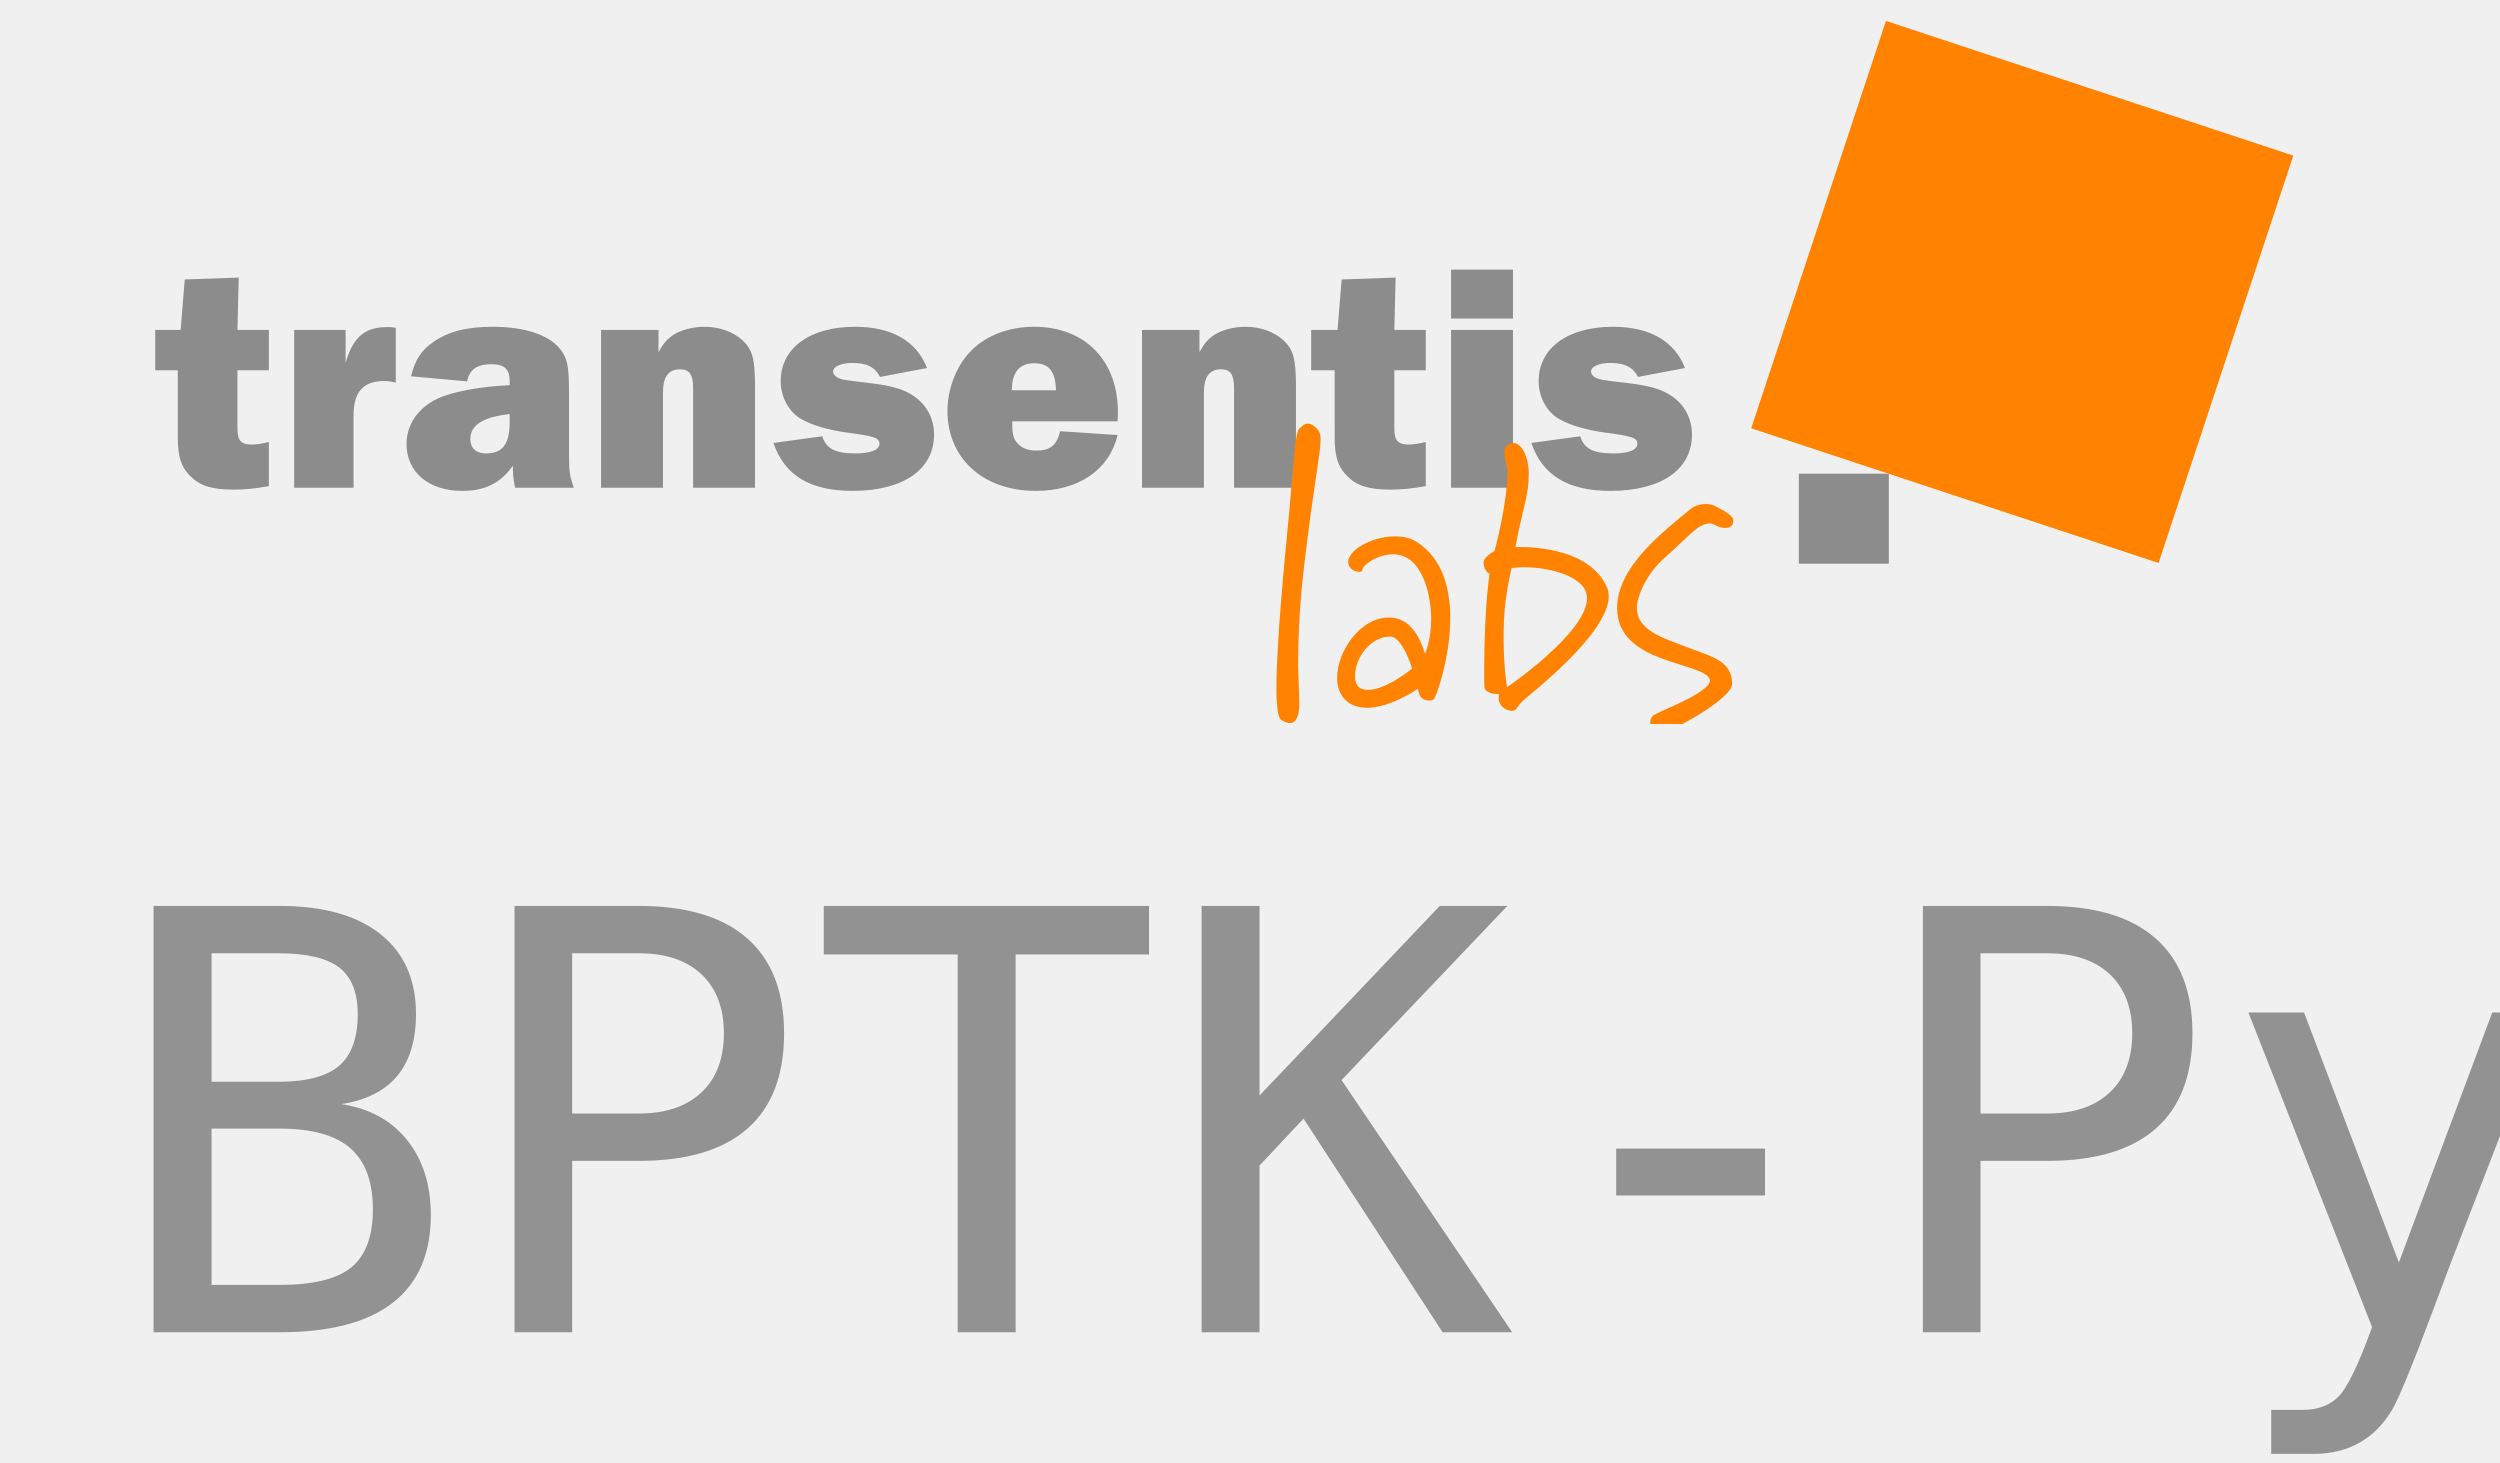
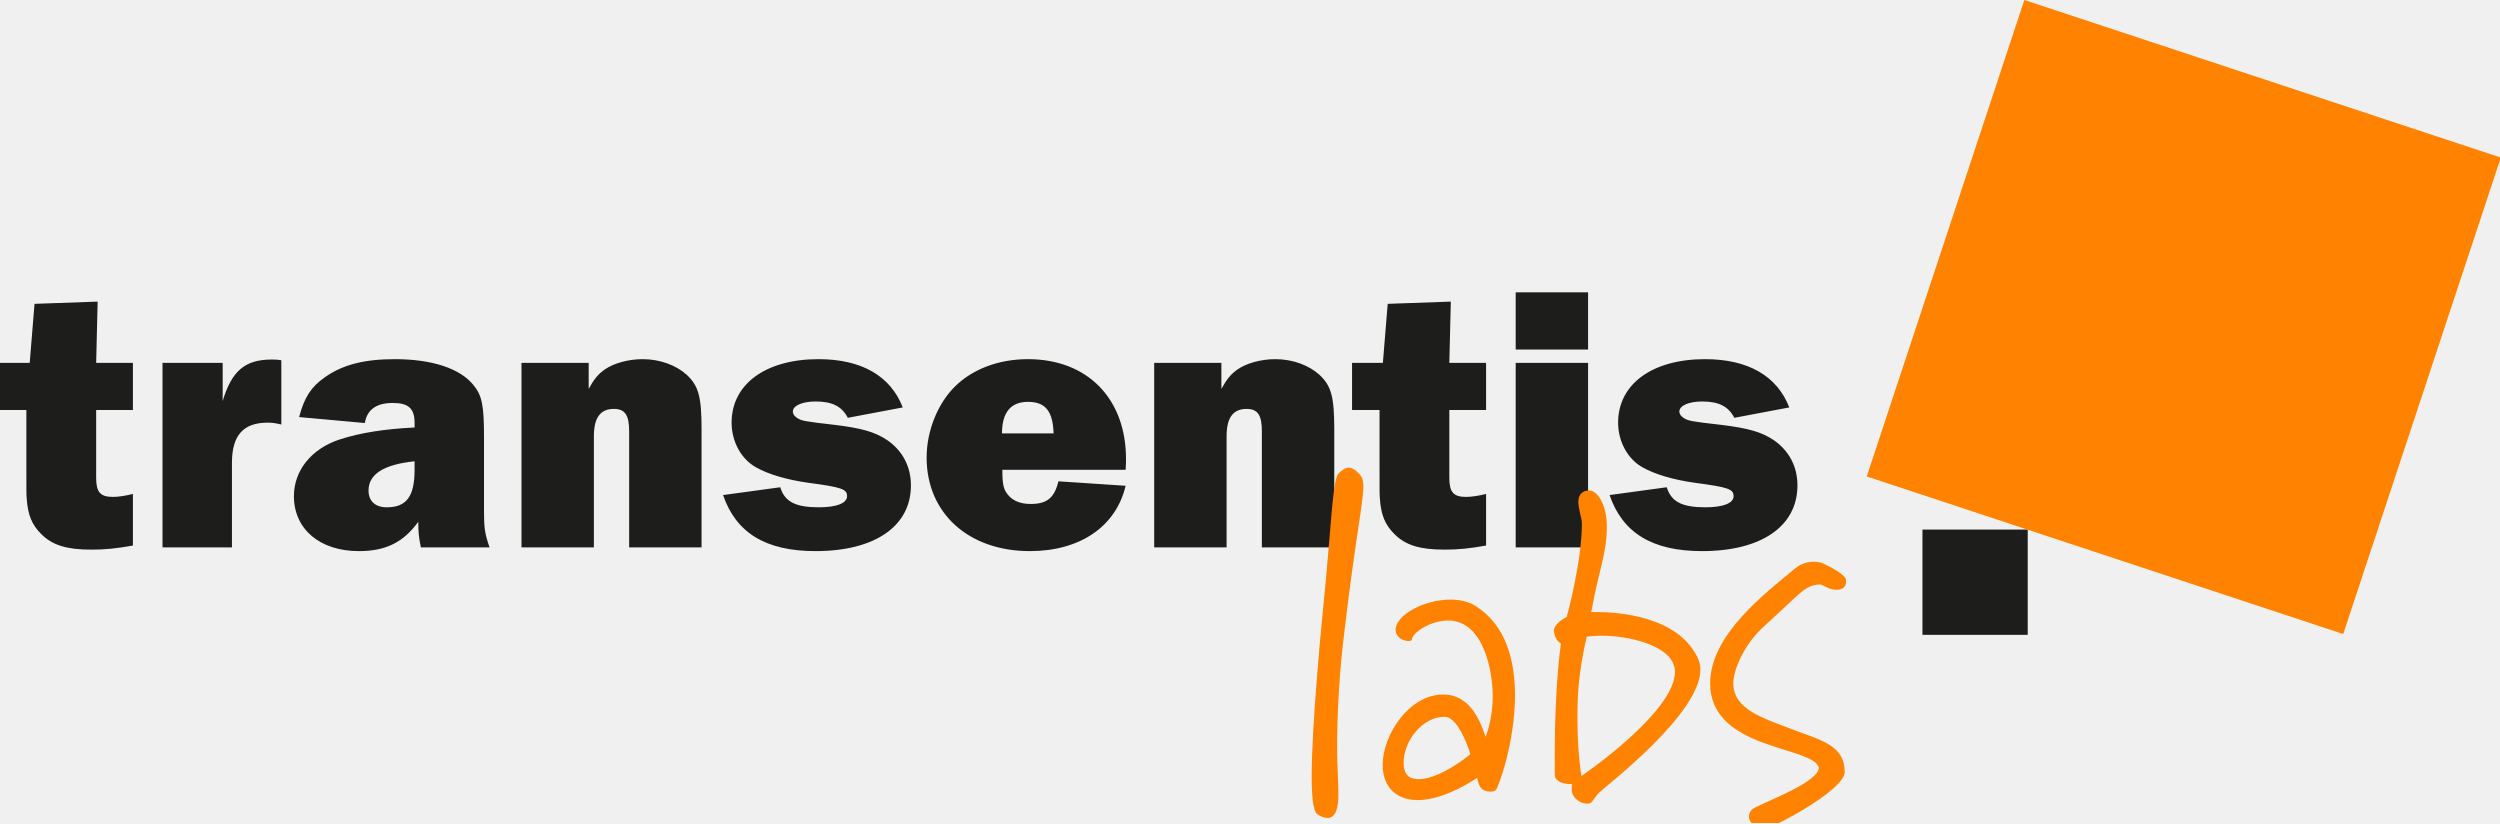
- <svg xmlns="http://www.w3.org/2000/svg" viewBox="0 0 395 231">
+ <svg xmlns="http://www.w3.org/2000/svg" width="404" height="133" viewBox="0 0 404 133" fill="none">
+   <g clip-path="url(#clip0_4_28)">
+     <path d="M327.68 85.58H310.67V102.59H327.68V85.58Z" fill="#1D1D1B" />
+     <path d="M327.13 -0.002L301.666 76.997L378.664 102.461L404.129 25.463L327.13 -0.002Z" fill="#FF8200" />
+     <path d="M21.48 58.64H15.54L15.78 48.74L5.58 49.1L4.8 58.64H-0.18V66.26H4.26V75.62C4.26 79.82 4.26 79.82 4.32 80.6C4.5 83.24 5.16 84.8 6.66 86.3C8.46 88.1 10.74 88.82 14.76 88.82C17.04 88.82 18.78 88.64 21.48 88.16V79.82C20.28 80.12 19.14 80.3 18.24 80.3C16.2 80.3 15.54 79.52 15.54 77.24V66.26H21.48V58.64ZM37.483 88.46V74.78C37.483 70.34 39.343 68.3 43.243 68.3C43.963 68.3 44.443 68.36 45.463 68.6V58.22C44.743 58.1 44.383 58.1 43.903 58.1C39.583 58.1 37.423 59.96 35.983 64.82V58.64H26.263V88.46H37.483ZM79.116 88.46C78.336 86.24 78.216 85.28 78.216 82.64V70.76C78.216 65.48 77.916 63.92 76.476 62.18C74.316 59.54 69.816 58.04 63.816 58.04C58.836 58.04 55.356 58.94 52.476 60.98C50.256 62.54 49.176 64.22 48.336 67.4L58.956 68.36C59.316 66.2 60.816 65.12 63.456 65.12C66.036 65.12 66.996 66.02 66.996 68.36V69.08C62.196 69.32 58.296 69.92 54.936 71C50.316 72.5 47.496 76.04 47.496 80.18C47.496 85.52 51.696 89.06 57.996 89.06C62.376 89.06 65.196 87.62 67.596 84.32C67.596 85.82 67.656 86.78 68.016 88.46H79.116ZM66.996 75.92C66.996 80.24 65.676 81.98 62.496 81.98C60.636 81.98 59.556 80.96 59.556 79.28C59.556 76.64 61.956 75.08 66.996 74.54V75.92ZM113.371 88.46V69.38C113.371 64.1 112.891 62.36 110.971 60.56C109.231 59 106.651 58.04 103.831 58.04C101.551 58.04 99.151 58.7 97.711 59.72C96.631 60.5 96.031 61.22 95.131 62.84V58.64H84.271V88.46H95.971V70.52C95.971 67.52 96.991 66.08 99.211 66.08C101.011 66.08 101.671 67.1 101.671 69.68V88.46H113.371ZM116.846 80C118.946 86.12 123.746 89.06 131.786 89.06C141.386 89.06 147.206 85.04 147.206 78.44C147.206 75.38 145.826 72.8 143.366 71.12C141.386 69.8 139.286 69.2 134.906 68.66C130.106 68.12 129.626 68 128.966 67.64C128.426 67.34 128.126 66.92 128.126 66.5C128.126 65.54 129.686 64.88 131.786 64.88C134.486 64.88 136.046 65.66 137.006 67.52L145.886 65.84C143.906 60.74 139.226 58.04 132.266 58.04C123.746 58.04 118.226 62.06 118.226 68.3C118.226 71.36 119.786 74.24 122.246 75.56C124.166 76.64 127.166 77.54 130.646 78.02C136.046 78.74 136.886 79.04 136.886 80.18C136.886 81.32 135.206 81.98 132.326 81.98C128.546 81.98 126.806 81.08 126.086 78.74L116.846 80ZM171.042 77.78C170.382 80.48 169.182 81.44 166.542 81.44C164.862 81.44 163.602 80.9 162.822 79.88C162.162 79.04 161.982 78.26 161.982 75.92H181.902C181.962 75.2 181.962 74.48 181.962 74.18C181.962 64.4 175.722 58.04 166.122 58.04C161.442 58.04 157.242 59.6 154.362 62.42C151.542 65.18 149.742 69.62 149.742 73.94C149.742 82.94 156.522 89.06 166.422 89.06C174.522 89.06 180.342 85.1 181.902 78.5L171.042 77.78ZM161.922 70.04C161.922 66.62 163.362 64.94 166.122 64.94C168.942 64.94 170.142 66.44 170.262 70.04H161.922ZM215.617 88.46V69.38C215.617 64.1 215.137 62.36 213.217 60.56C211.477 59 208.897 58.04 206.077 58.04C203.797 58.04 201.397 58.7 199.957 59.72C198.877 60.5 198.277 61.22 197.377 62.84V58.64H186.517V88.46H198.217V70.52C198.217 67.52 199.237 66.08 201.457 66.08C203.257 66.08 203.917 67.1 203.917 69.68V88.46H215.617ZM240.152 58.64H234.212L234.452 48.74L224.252 49.1L223.472 58.64H218.492V66.26H222.932V75.62C222.932 79.82 222.932 79.82 222.992 80.6C223.172 83.24 223.832 84.8 225.332 86.3C227.132 88.1 229.412 88.82 233.432 88.82C235.712 88.82 237.452 88.64 240.152 88.16V79.82C238.952 80.12 237.812 80.3 236.912 80.3C234.872 80.3 234.212 79.52 234.212 77.24V66.26H240.152V58.64ZM256.635 47.24H244.935V56.48H256.635V47.24ZM256.635 58.64H244.935V88.46H256.635V58.64ZM260.108 80C262.208 86.12 267.008 89.06 275.048 89.06C284.648 89.06 290.468 85.04 290.468 78.44C290.468 75.38 289.088 72.8 286.628 71.12C284.648 69.8 282.548 69.2 278.168 68.66C273.368 68.12 272.888 68 272.228 67.64C271.688 67.34 271.388 66.92 271.388 66.5C271.388 65.54 272.948 64.88 275.048 64.88C277.748 64.88 279.308 65.66 280.268 67.52L289.148 65.84C287.168 60.74 282.488 58.04 275.527 58.04C267.008 58.04 261.488 62.06 261.488 68.3C261.488 71.36 263.048 74.24 265.508 75.56C267.428 76.64 270.428 77.54 273.908 78.02C279.308 78.74 280.148 79.04 280.148 80.18C280.148 81.32 278.468 81.98 275.588 81.98C271.808 81.98 270.068 81.08 269.348 78.74L260.108 80Z" fill="#1D1D1B" />
+     <path d="M220.32 78.608C220.32 77.6 220.104 77.096 219.744 76.664C219.024 75.872 218.448 75.584 217.944 75.584C217.296 75.584 216.864 76.016 216.36 76.448C215.424 77.24 215.208 83.432 214.344 92.792C213.48 101.576 211.968 117.056 211.968 125.624C211.968 128.864 212.256 131.168 212.832 131.528C213.48 132.032 214.056 132.176 214.56 132.176C216 132.176 216.288 130.088 216.288 128.504C216.288 126.056 216.072 123.464 216.072 121.16C216.072 115.4 216.432 108.488 217.296 101.72C219.096 86.6 220.32 81.128 220.32 78.608ZM237.623 121.88C237.623 121.88 232.799 125.912 229.271 125.912C227.471 125.912 226.823 124.904 226.823 123.32C226.823 119.72 229.847 115.832 233.447 115.832C235.823 115.832 237.623 121.88 237.623 121.88ZM244.823 112.376C244.823 106.76 243.383 101 238.415 97.904C237.263 97.184 235.895 96.896 234.383 96.896C230.207 96.896 225.527 99.344 225.527 101.792C225.599 103.088 226.823 103.592 227.615 103.592C227.975 103.592 228.191 103.52 228.191 103.232C228.335 102.224 231.143 100.28 234.023 100.28C239.711 100.28 241.223 108.344 241.223 112.52C241.223 116.408 240.07 119.072 240.07 119.072C238.991 115.76 237.191 112.232 233.231 112.232C227.687 112.232 223.438 118.784 223.438 123.608C223.438 127.064 225.527 129.296 229.127 129.296C233.591 129.296 238.703 125.696 238.703 125.696C238.703 125.696 238.919 126.92 239.351 127.352C239.711 127.784 240.359 127.928 240.863 127.928C241.223 127.928 241.583 127.856 241.727 127.64C242.087 127.424 244.823 120.008 244.823 112.376ZM270.681 108.56C270.681 115.112 255.561 125.408 255.561 125.408C255.561 125.408 254.913 121.88 254.913 116.12C254.913 115.04 254.913 113.816 254.985 112.592C255.201 107.768 256.425 102.872 256.425 102.872C257.145 102.8 257.937 102.728 258.729 102.728C263.409 102.728 268.953 104.24 270.321 107.048C270.537 107.552 270.681 108.056 270.681 108.56ZM274.785 108.2C274.785 107.624 274.641 106.976 274.425 106.472C271.257 99.416 261.105 98.912 258.081 98.912C257.505 98.912 257.145 98.912 257.145 98.912C258.513 91.424 259.665 89.48 259.665 85.016C259.665 81.632 258.153 79.256 256.857 79.256C255.489 79.256 255.057 80.192 255.057 81.056C255.057 82.28 255.633 83.72 255.633 84.584C255.633 90.848 253.185 99.704 253.185 99.704C252.105 100.208 251.097 101.144 251.097 101.936C251.313 103.664 252.249 103.952 252.249 103.952C251.457 109.64 251.241 117.344 251.241 121.88C251.241 124.04 251.241 125.48 251.313 125.624C251.817 126.632 253.329 126.704 253.833 126.704C253.977 126.704 254.049 126.704 254.049 126.704C254.049 126.704 253.977 127.064 253.977 127.496C253.977 128.936 255.345 129.872 256.497 129.872C257.433 129.872 257.361 129.152 258.441 128.072C259.809 126.776 274.785 115.328 274.785 108.2ZM298.319 94.016V93.728C298.247 92.864 295.727 91.568 294.791 91.136C294.359 90.92 293.783 90.776 293.135 90.776C292.199 90.776 291.047 91.064 290.183 91.784C285.431 95.744 276.359 102.512 276.359 110.432C276.359 121.232 292.919 120.512 293.927 124.04C293.927 126.632 283.487 130.16 283.055 130.88C282.767 131.24 282.623 131.6 282.623 131.96C282.623 132.968 283.703 133.832 285.215 133.904C286.295 133.904 298.103 127.712 298.103 124.76C298.103 120.296 293.999 119.576 289.607 117.848C284.855 116.048 280.103 114.608 280.103 110.432C280.103 108.2 281.903 104.024 285.143 101.144C290.831 96.032 291.623 94.52 294.07 94.448C294.647 94.448 295.439 95.312 296.807 95.312C297.887 95.312 298.319 94.736 298.319 94.016Z" fill="#FF8200" />
+   </g>
  <defs>
-     <clipPath id="clip0">
-       <rect width="371" height="122" fill="#EDF2F7" />
+     <clipPath id="clip0_4_28">
+       <rect width="404" height="133" fill="white" />
    </clipPath>
  </defs>
-   <g clip-path="url(#clip0)" transform="matrix(0.910505, 0, 0, 0.910505, 24.52674, 3.307074)" style="">
-     <path d="M300.832 78.568H285.216V94.184H300.832V78.568Z" style="fill: rgb(140, 140, 140);" />
-     <path d="M300.328 -0.002L276.95 70.688L347.639 94.066L371.018 23.376L300.328 -0.002Z" fill="#FF8200" />
-     <path d="M19.72 53.623H14.267L14.487 44.534L5.123 44.865L4.407 53.623H-0.165V60.619H3.911V69.212C3.911 73.068 3.911 73.068 3.966 73.784C4.131 76.208 4.737 77.64 6.114 79.017C7.767 80.669 9.86 81.331 13.551 81.331C15.644 81.331 17.241 81.165 19.72 80.725V73.068C18.618 73.343 17.572 73.509 16.745 73.509C14.873 73.509 14.267 72.793 14.267 70.699V60.619H19.72V53.623ZM34.412 81V68.441C34.412 64.365 36.12 62.492 39.7 62.492C40.361 62.492 40.802 62.547 41.738 62.767V53.238C41.077 53.127 40.747 53.127 40.306 53.127C36.34 53.127 34.357 54.835 33.035 59.297V53.623H24.111V81H34.412ZM72.634 81C71.918 78.962 71.808 78.081 71.808 75.657V64.75C71.808 59.903 71.532 58.471 70.21 56.873C68.227 54.45 64.096 53.072 58.587 53.072C54.016 53.072 50.821 53.899 48.177 55.772C46.139 57.204 45.147 58.746 44.376 61.666L54.126 62.547C54.456 60.564 55.833 59.572 58.257 59.572C60.626 59.572 61.507 60.399 61.507 62.547V63.208C57.1 63.428 53.52 63.979 50.435 64.971C46.194 66.348 43.605 69.598 43.605 73.398C43.605 78.301 47.461 81.551 53.244 81.551C57.265 81.551 59.854 80.229 62.058 77.199C62.058 78.576 62.113 79.458 62.443 81H72.634ZM61.507 69.487C61.507 73.454 60.295 75.051 57.376 75.051C55.668 75.051 54.676 74.115 54.676 72.572C54.676 70.148 56.88 68.716 61.507 68.221V69.487ZM104.082 81V63.483C104.082 58.636 103.641 57.038 101.879 55.386C100.281 53.954 97.913 53.072 95.324 53.072C93.231 53.072 91.027 53.678 89.705 54.615C88.714 55.331 88.163 55.992 87.337 57.479V53.623H77.366V81H88.108V64.53C88.108 61.776 89.044 60.454 91.082 60.454C92.735 60.454 93.341 61.39 93.341 63.759V81H104.082ZM107.272 73.233C109.2 78.852 113.607 81.551 120.988 81.551C129.802 81.551 135.145 77.86 135.145 71.801C135.145 68.992 133.878 66.623 131.619 65.081C129.802 63.869 127.874 63.318 123.853 62.822C119.446 62.327 119.005 62.216 118.399 61.886C117.903 61.61 117.628 61.225 117.628 60.839C117.628 59.958 119.06 59.352 120.988 59.352C123.467 59.352 124.899 60.068 125.78 61.776L133.933 60.233C132.115 55.551 127.819 53.072 121.429 53.072C113.607 53.072 108.539 56.763 108.539 62.492C108.539 65.301 109.971 67.945 112.23 69.157C113.992 70.148 116.747 70.975 119.942 71.415C124.899 72.076 125.67 72.352 125.67 73.398C125.67 74.445 124.128 75.051 121.484 75.051C118.014 75.051 116.416 74.225 115.755 72.076L107.272 73.233ZM157.028 71.195C156.422 73.674 155.321 74.555 152.897 74.555C151.355 74.555 150.198 74.059 149.482 73.123C148.876 72.352 148.71 71.636 148.71 69.487H166.998C167.053 68.826 167.053 68.165 167.053 67.89C167.053 58.911 161.325 53.072 152.511 53.072C148.215 53.072 144.359 54.505 141.715 57.093C139.126 59.627 137.473 63.704 137.473 67.67C137.473 75.932 143.698 81.551 152.787 81.551C160.223 81.551 165.566 77.915 166.998 71.856L157.028 71.195ZM148.655 64.089C148.655 60.949 149.977 59.407 152.511 59.407C155.1 59.407 156.202 60.784 156.312 64.089H148.655ZM197.951 81V63.483C197.951 58.636 197.51 57.038 195.747 55.386C194.15 53.954 191.781 53.072 189.192 53.072C187.099 53.072 184.896 53.678 183.574 54.615C182.582 55.331 182.032 55.992 181.205 57.479V53.623H171.235V81H181.976V64.53C181.976 61.776 182.913 60.454 184.951 60.454C186.604 60.454 187.209 61.39 187.209 63.759V81H197.951ZM220.475 53.623H215.022L215.242 44.534L205.878 44.865L205.162 53.623H200.59V60.619H204.666V69.212C204.666 73.068 204.666 73.068 204.721 73.784C204.887 76.208 205.493 77.64 206.87 79.017C208.522 80.669 210.615 81.331 214.306 81.331C216.399 81.331 217.997 81.165 220.475 80.725V73.068C219.374 73.343 218.327 73.509 217.501 73.509C215.628 73.509 215.022 72.793 215.022 70.699V60.619H220.475V53.623ZM235.608 43.157H224.867V51.64H235.608V43.157ZM235.608 53.623H224.867V81H235.608V53.623ZM238.796 73.233C240.724 78.852 245.131 81.551 252.512 81.551C261.325 81.551 266.669 77.86 266.669 71.801C266.669 68.992 265.402 66.623 263.143 65.081C261.325 63.869 259.398 63.318 255.376 62.822C250.97 62.327 250.529 62.216 249.923 61.886C249.427 61.61 249.152 61.225 249.152 60.839C249.152 59.958 250.584 59.352 252.512 59.352C254.991 59.352 256.423 60.068 257.304 61.776L265.457 60.233C263.639 55.551 259.342 53.072 252.953 53.072C245.131 53.072 240.063 56.763 240.063 62.492C240.063 65.301 241.495 67.945 243.754 69.157C245.516 70.148 248.271 70.975 251.465 71.415C256.423 72.076 257.194 72.352 257.194 73.398C257.194 74.445 255.652 75.051 253.008 75.051C249.537 75.051 247.94 74.225 247.279 72.076L238.796 73.233Z" style="fill: rgb(140, 140, 140);" />
-     <path d="M202.229 72.655C202.229 71.729 202.03 71.267 201.7 70.87C201.039 70.143 200.51 69.879 200.047 69.879C199.452 69.879 199.056 70.275 198.593 70.672C197.734 71.399 197.535 77.084 196.742 85.677C195.949 93.741 194.561 107.953 194.561 115.819C194.561 118.793 194.825 120.908 195.354 121.239C195.949 121.702 196.478 121.834 196.941 121.834C198.263 121.834 198.527 119.917 198.527 118.463C198.527 116.215 198.329 113.836 198.329 111.72C198.329 106.432 198.659 100.087 199.452 93.873C201.105 79.992 202.229 74.968 202.229 72.655ZM218.114 112.381C218.114 112.381 213.685 116.083 210.446 116.083C208.793 116.083 208.198 115.158 208.198 113.703C208.198 110.398 210.975 106.829 214.28 106.829C216.461 106.829 218.114 112.381 218.114 112.381ZM224.724 103.656C224.724 98.5 223.402 93.212 218.841 90.37C217.783 89.709 216.527 89.444 215.139 89.444C211.305 89.444 207.009 91.692 207.009 93.939C207.075 95.129 208.198 95.592 208.925 95.592C209.256 95.592 209.454 95.526 209.454 95.261C209.586 94.336 212.164 92.551 214.808 92.551C220.03 92.551 221.419 99.954 221.419 103.788C221.419 107.358 220.361 109.803 220.361 109.803C219.369 106.763 217.717 103.524 214.081 103.524C208.992 103.524 205.092 109.539 205.092 113.968C205.092 117.141 207.009 119.19 210.314 119.19C214.412 119.19 219.105 115.885 219.105 115.885C219.105 115.885 219.303 117.008 219.7 117.405C220.03 117.802 220.625 117.934 221.088 117.934C221.419 117.934 221.749 117.868 221.881 117.669C222.212 117.471 224.724 110.663 224.724 103.656ZM248.463 100.153C248.463 106.168 234.582 115.62 234.582 115.62C234.582 115.62 233.987 112.381 233.987 107.093C233.987 106.102 233.987 104.978 234.053 103.854C234.251 99.426 235.375 94.931 235.375 94.931C236.036 94.865 236.763 94.799 237.49 94.799C241.787 94.799 246.877 96.187 248.133 98.765C248.331 99.227 248.463 99.69 248.463 100.153ZM252.231 99.822C252.231 99.293 252.099 98.699 251.9 98.236C248.992 91.758 239.672 91.295 236.895 91.295C236.367 91.295 236.036 91.295 236.036 91.295C237.292 84.421 238.35 82.636 238.35 78.538C238.35 75.431 236.962 73.25 235.772 73.25C234.516 73.25 234.119 74.109 234.119 74.902C234.119 76.026 234.648 77.348 234.648 78.141C234.648 83.892 232.401 92.022 232.401 92.022C231.409 92.485 230.484 93.344 230.484 94.072C230.682 95.658 231.541 95.922 231.541 95.922C230.814 101.144 230.616 108.217 230.616 112.381C230.616 114.364 230.616 115.686 230.682 115.819C231.145 116.744 232.533 116.81 232.995 116.81C233.128 116.81 233.194 116.81 233.194 116.81C233.194 116.81 233.128 117.141 233.128 117.537C233.128 118.859 234.384 119.719 235.441 119.719C236.301 119.719 236.234 119.058 237.226 118.066C238.482 116.876 252.231 106.366 252.231 99.822ZM273.836 86.8V86.536C273.77 85.743 271.457 84.553 270.598 84.156C270.201 83.958 269.672 83.826 269.077 83.826C268.218 83.826 267.16 84.09 266.367 84.751C262.004 88.387 253.676 94.6 253.676 101.871C253.676 111.787 268.879 111.126 269.804 114.364C269.804 116.744 260.22 119.983 259.823 120.644C259.559 120.975 259.427 121.305 259.427 121.636C259.427 122.561 260.418 123.354 261.806 123.42C262.798 123.42 273.638 117.736 273.638 115.025C273.638 110.927 269.87 110.266 265.838 108.68C261.476 107.027 257.113 105.705 257.113 101.871C257.113 99.822 258.766 95.988 261.74 93.344C266.962 88.651 267.689 87.263 269.937 87.197C270.465 87.197 271.192 87.99 272.448 87.99C273.44 87.99 273.836 87.461 273.836 86.8Z" fill="#FF8200" />
-   </g>
-   <text style="fill: rgba(125, 125, 125, 0.81); font-family: Consolas; font-size: 92.4px; font-weight: lighter; white-space: pre;" x="16.773" y="210.495">BPTK-Py</text>
</svg>
